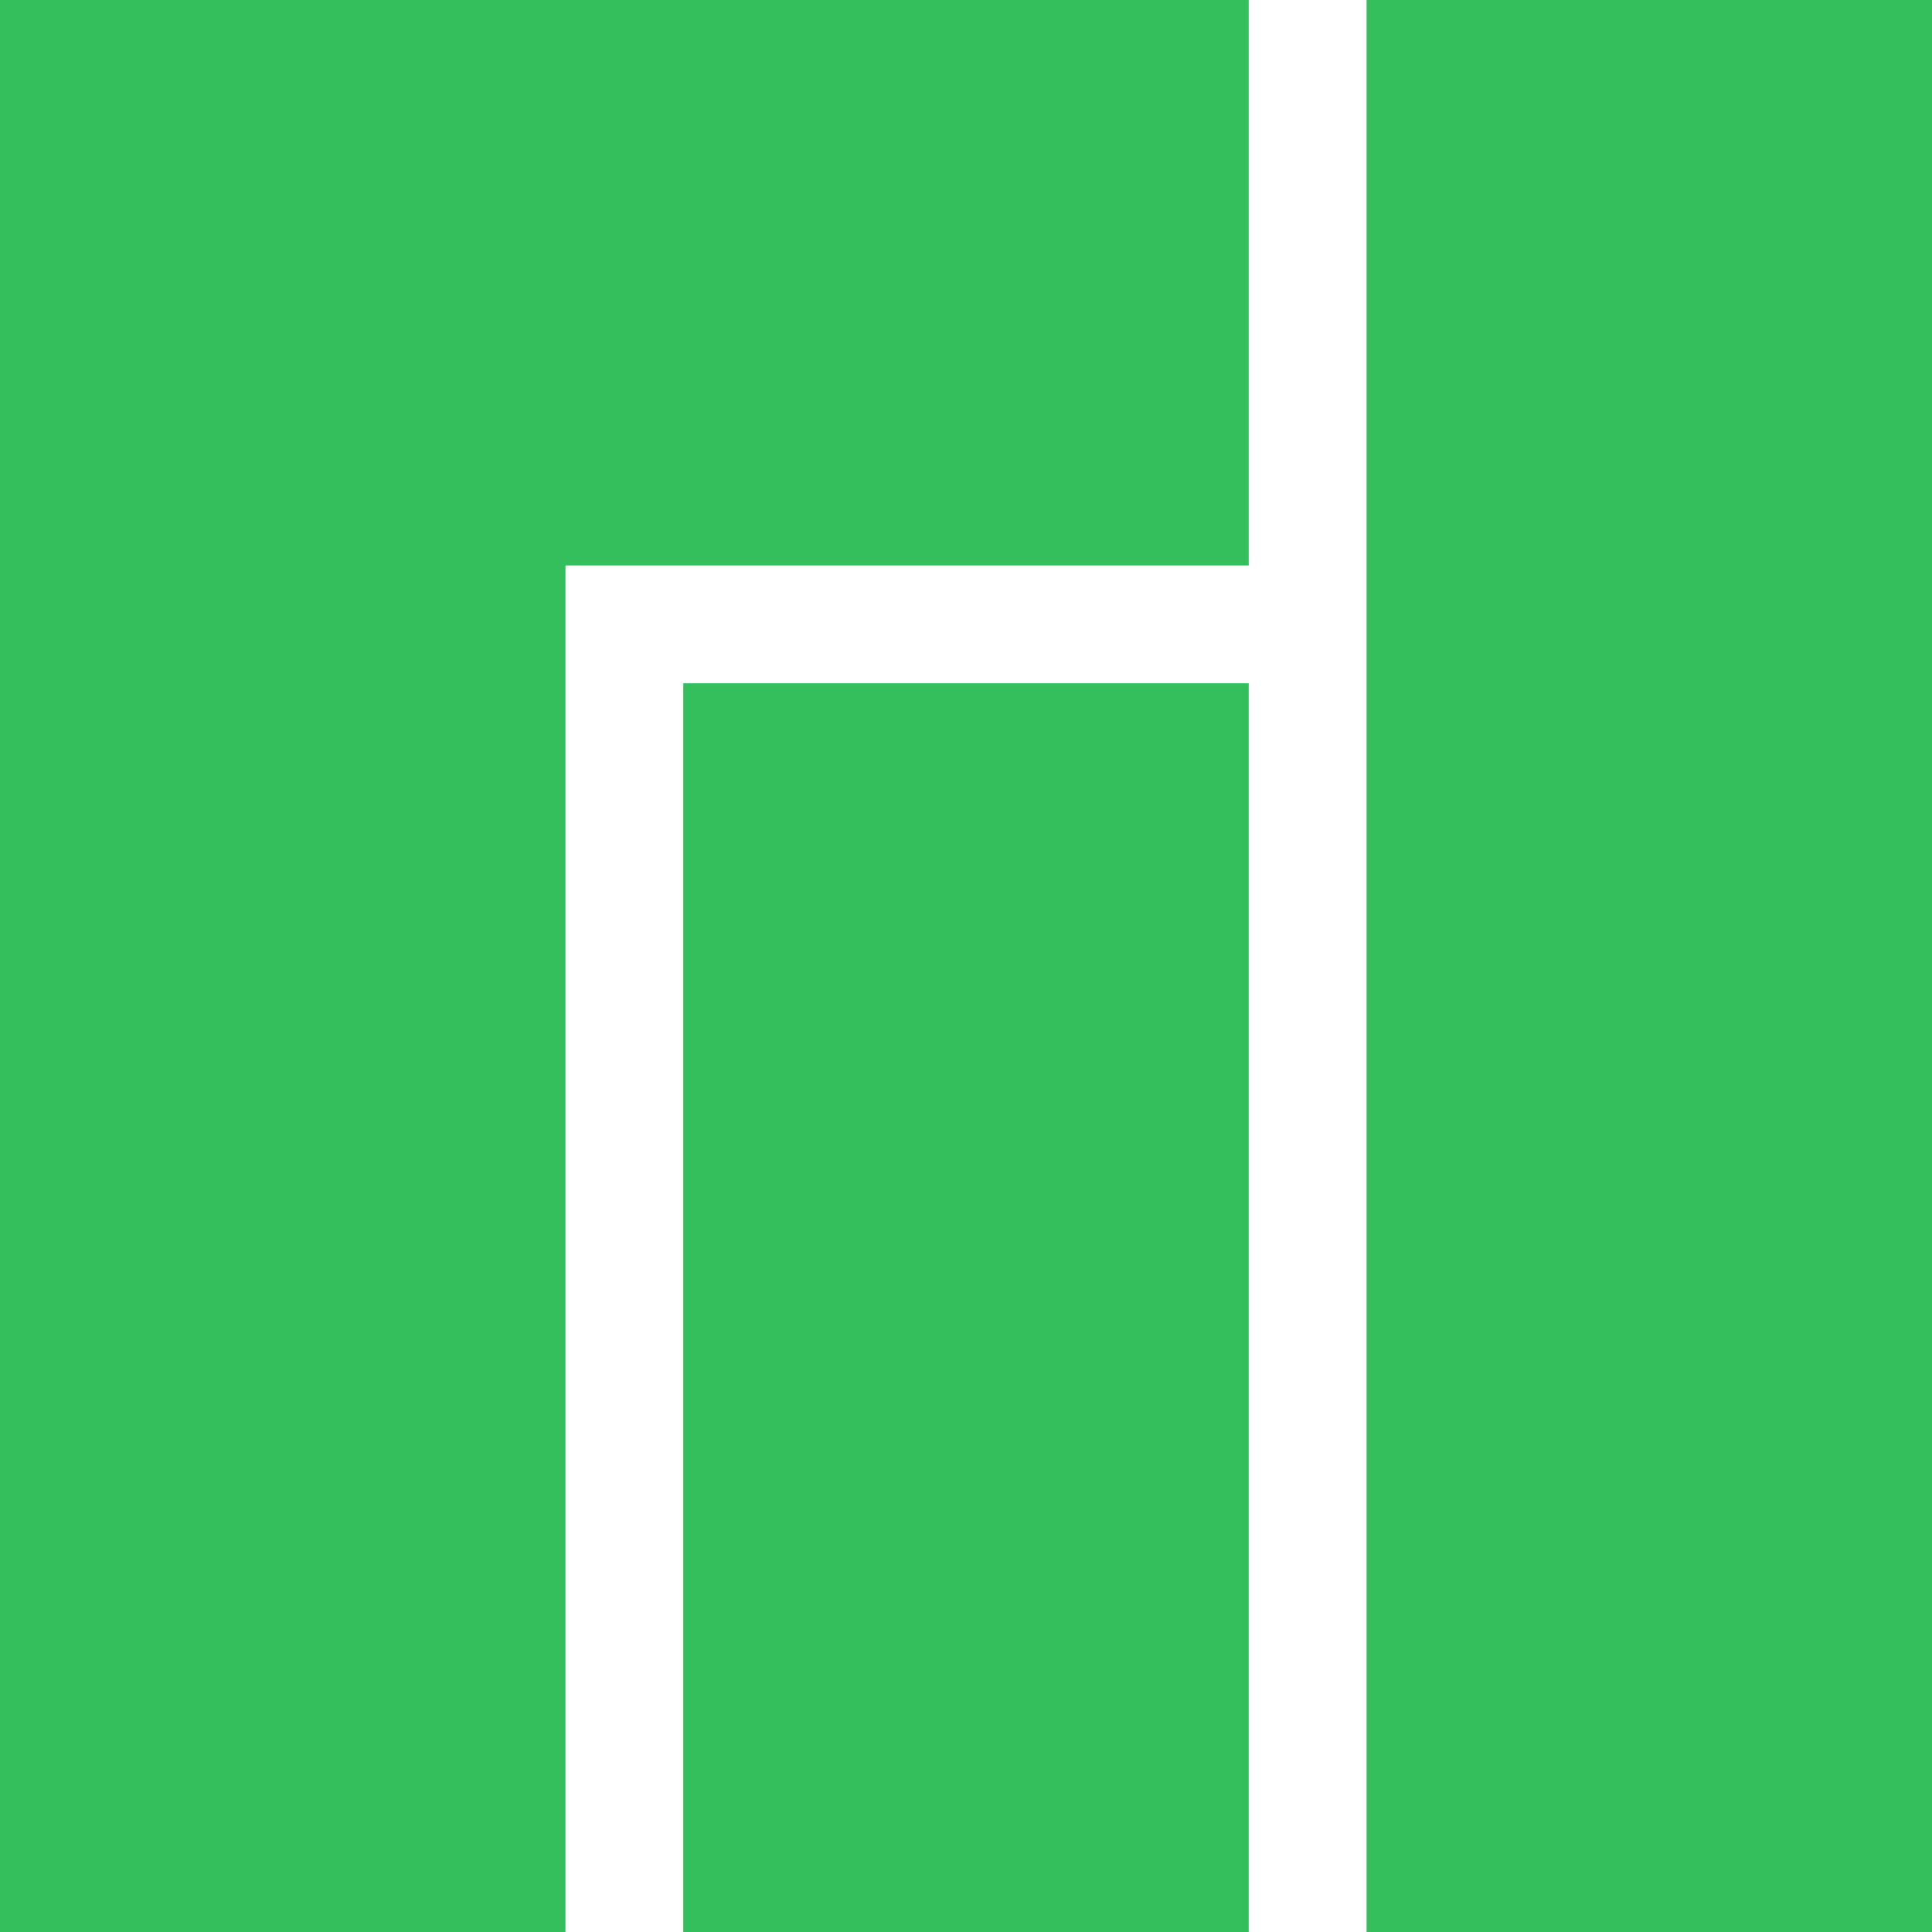
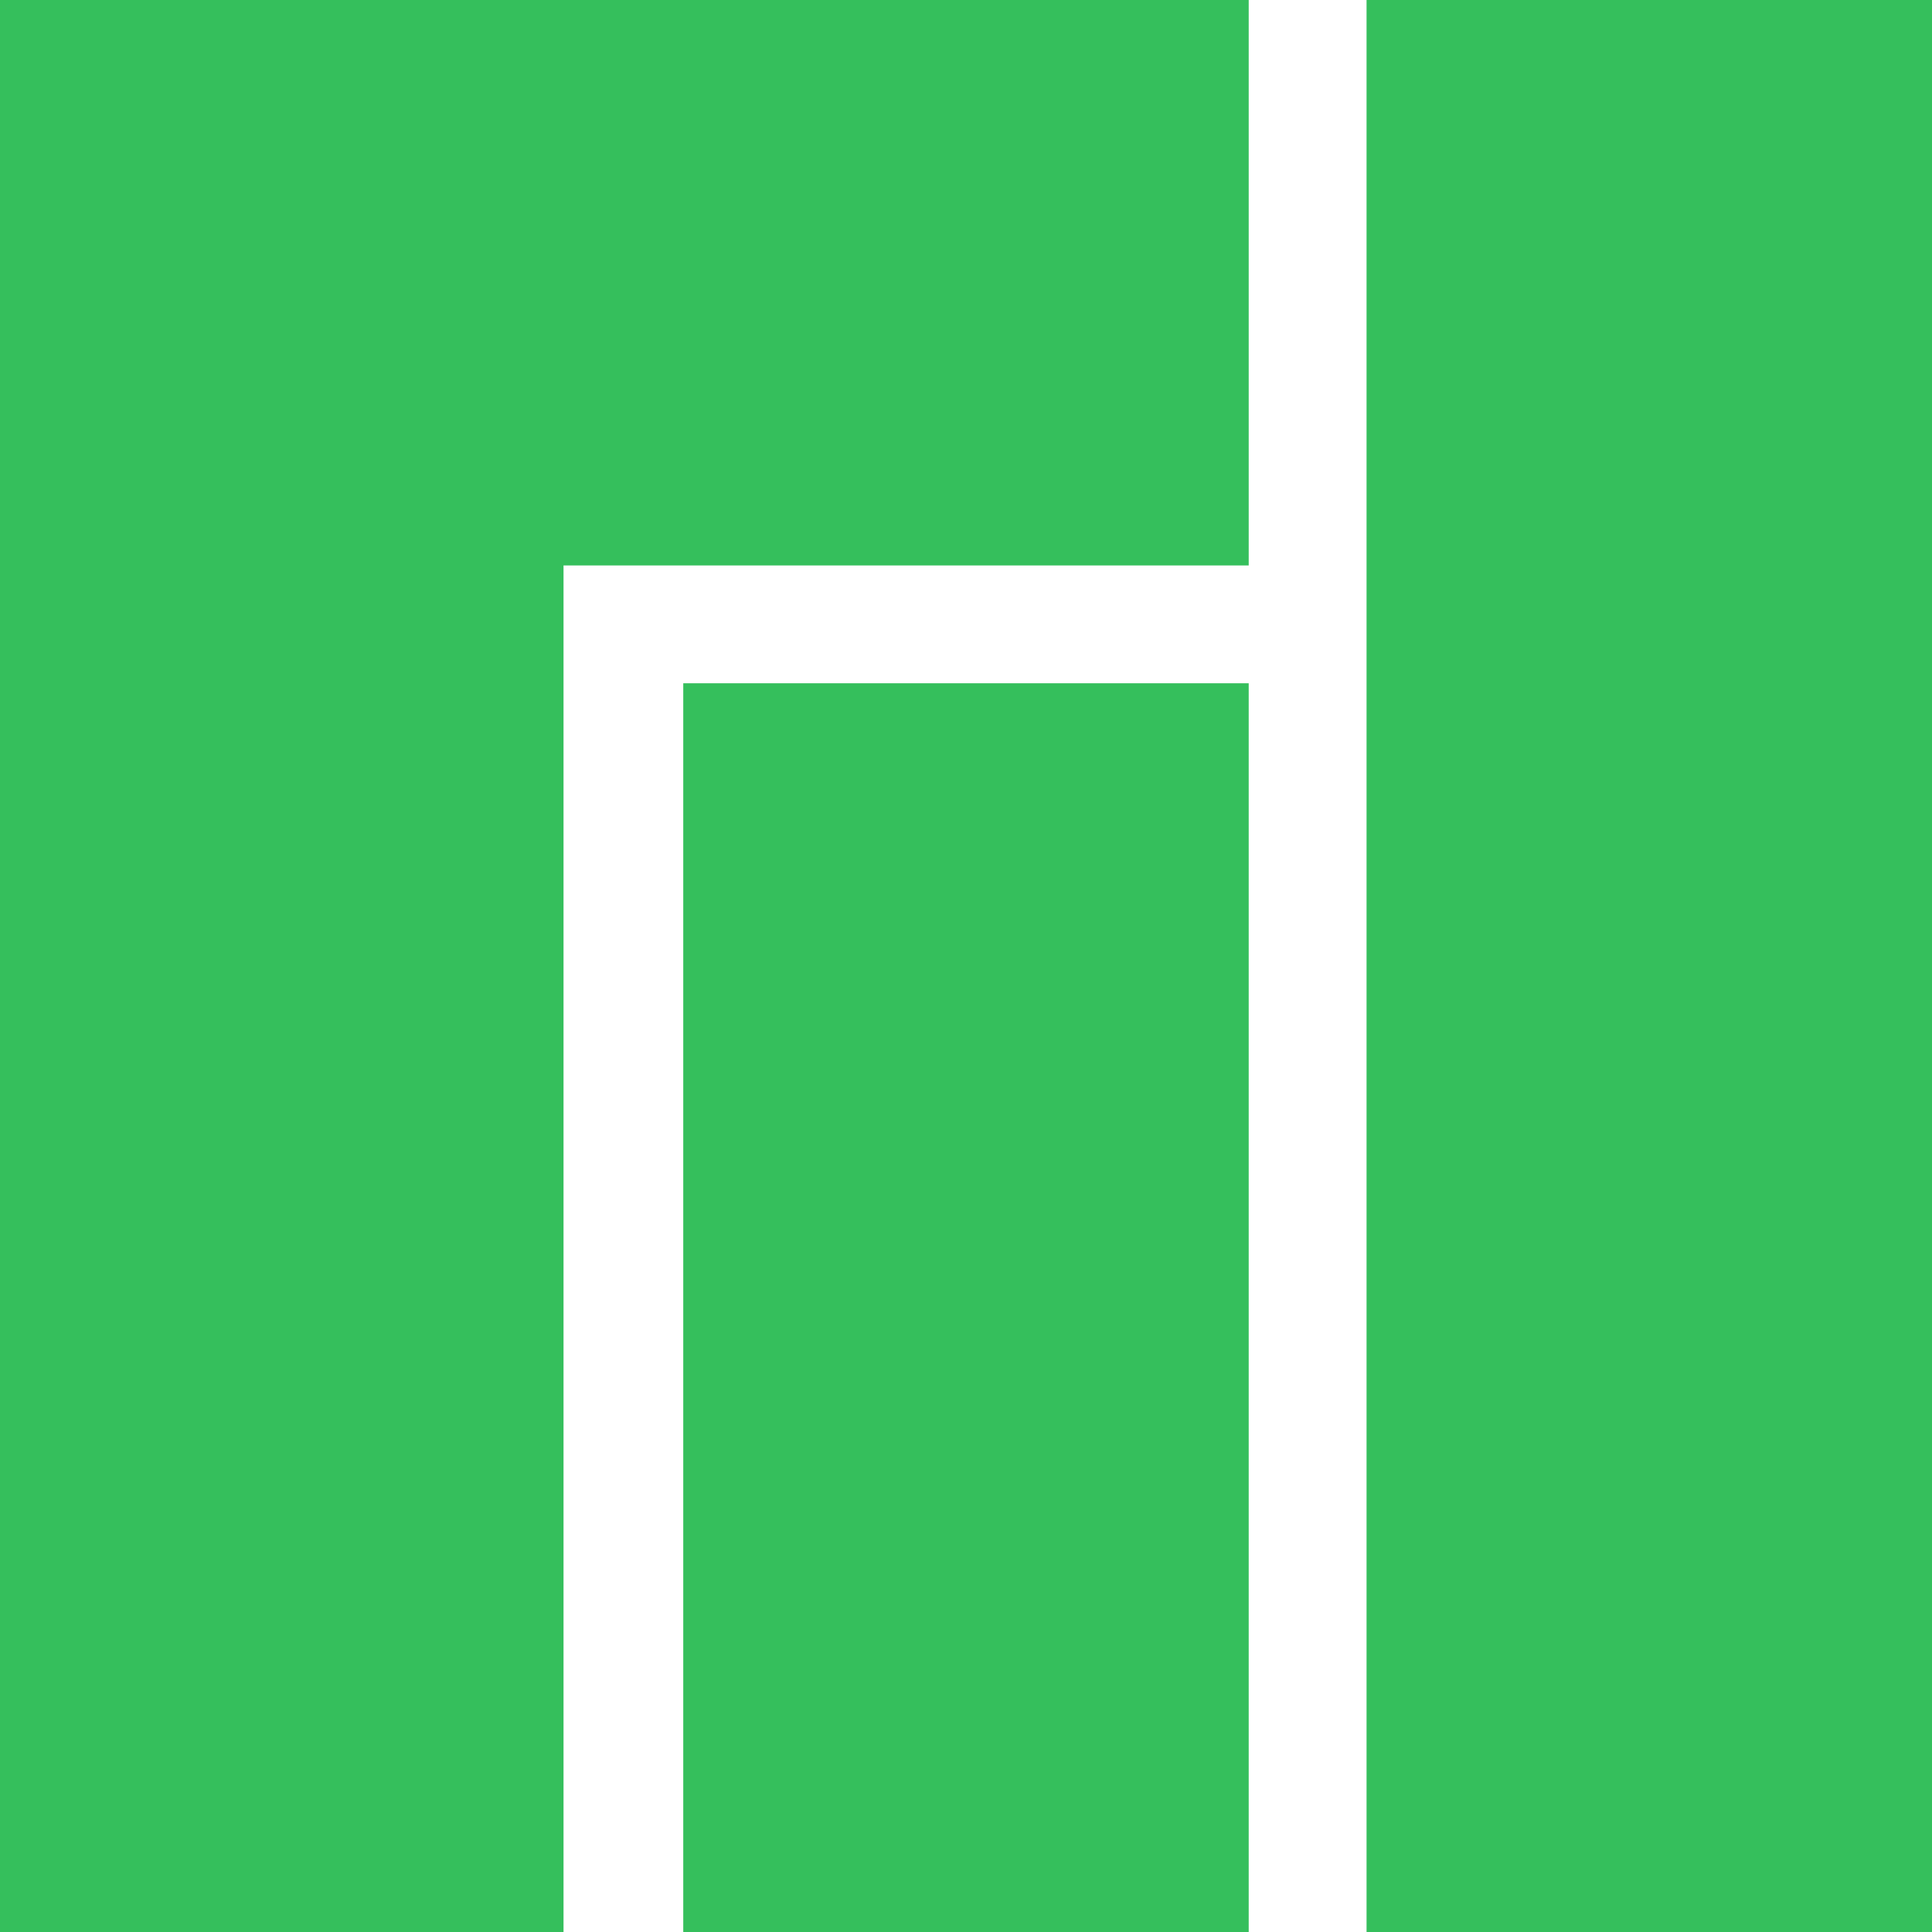
<svg xmlns="http://www.w3.org/2000/svg" width="56.444mm" height="56.444mm" viewBox="0 0 200 200" id="svg2" version="1.1">
  <defs id="defs4" />
  <g id="layer1" transform="translate(222.4117,-236.9002)">
-     <g id="g4335-6" transform="matrix(1.219613,0,0,1.000009,-481.7083,-347.5874)" style="fill:#35bf5c;fill-opacity:1">
-       <g id="g4446" transform="translate(11.59559,121.6213)">
+     <g id="g5967" style="fill:#35bf5c;fill-opacity:1">
+       <g id="g4446" transform="matrix(1.219613,0,0,1.000009,-467.5662,-225.9651)" style="fill:#35bf5c;fill-opacity:1">
        <rect style="opacity:1;fill:#35bf5c;fill-opacity:1;fill-rule:evenodd;stroke:none;stroke-width:7.074;stroke-linecap:round;stroke-linejoin:miter;stroke-miterlimit:4;stroke-dasharray:21.222, 21.222;stroke-dashoffset:0;stroke-opacity:1" id="rect4149-7" width="47.995" height="199.998" x="317.002" y="462.861" />
        <rect style="opacity:1;fill:#35bf5c;fill-opacity:1;fill-rule:evenodd;stroke:none;stroke-width:7.074;stroke-linecap:round;stroke-linejoin:miter;stroke-miterlimit:4;stroke-dasharray:21.222, 21.222;stroke-dashoffset:0;stroke-opacity:1" id="rect4149-0-6" width="47.995" height="129.268" x="259.004" y="533.592" />
-         <rect style="opacity:1;fill:#35bf5c;fill-opacity:1;fill-rule:evenodd;stroke:none;stroke-width:7.074;stroke-linecap:round;stroke-linejoin:miter;stroke-miterlimit:4;stroke-dasharray:21.222, 21.222;stroke-dashoffset:0;stroke-opacity:1" id="rect4149-0-4-9" width="47.995" height="199.998" x="201.01" y="462.861" />
-         <rect transform="matrix(0,1,-1,0,0,0)" style="opacity:1;fill:#35bf5c;fill-opacity:1;fill-rule:evenodd;stroke:none;stroke-width:7.074;stroke-linecap:round;stroke-linejoin:miter;stroke-miterlimit:4;stroke-dasharray:21.222, 21.222;stroke-dashoffset:0;stroke-opacity:1" id="rect4149-0-6-7" width="58.534" height="88.963" x="462.861" y="-307" />
      </g>
+       <path id="path5961" d="m -222.412,236.9 h 129.266 v 58.535 h -70.93 v 141.465 h -58.336 z" style="fill:#35bf5c;fill-opacity:1;fill-rule:evenodd;stroke:none;stroke-width:0.937px;stroke-linecap:butt;stroke-linejoin:miter;stroke-opacity:1" />
    </g>
  </g>
</svg>
